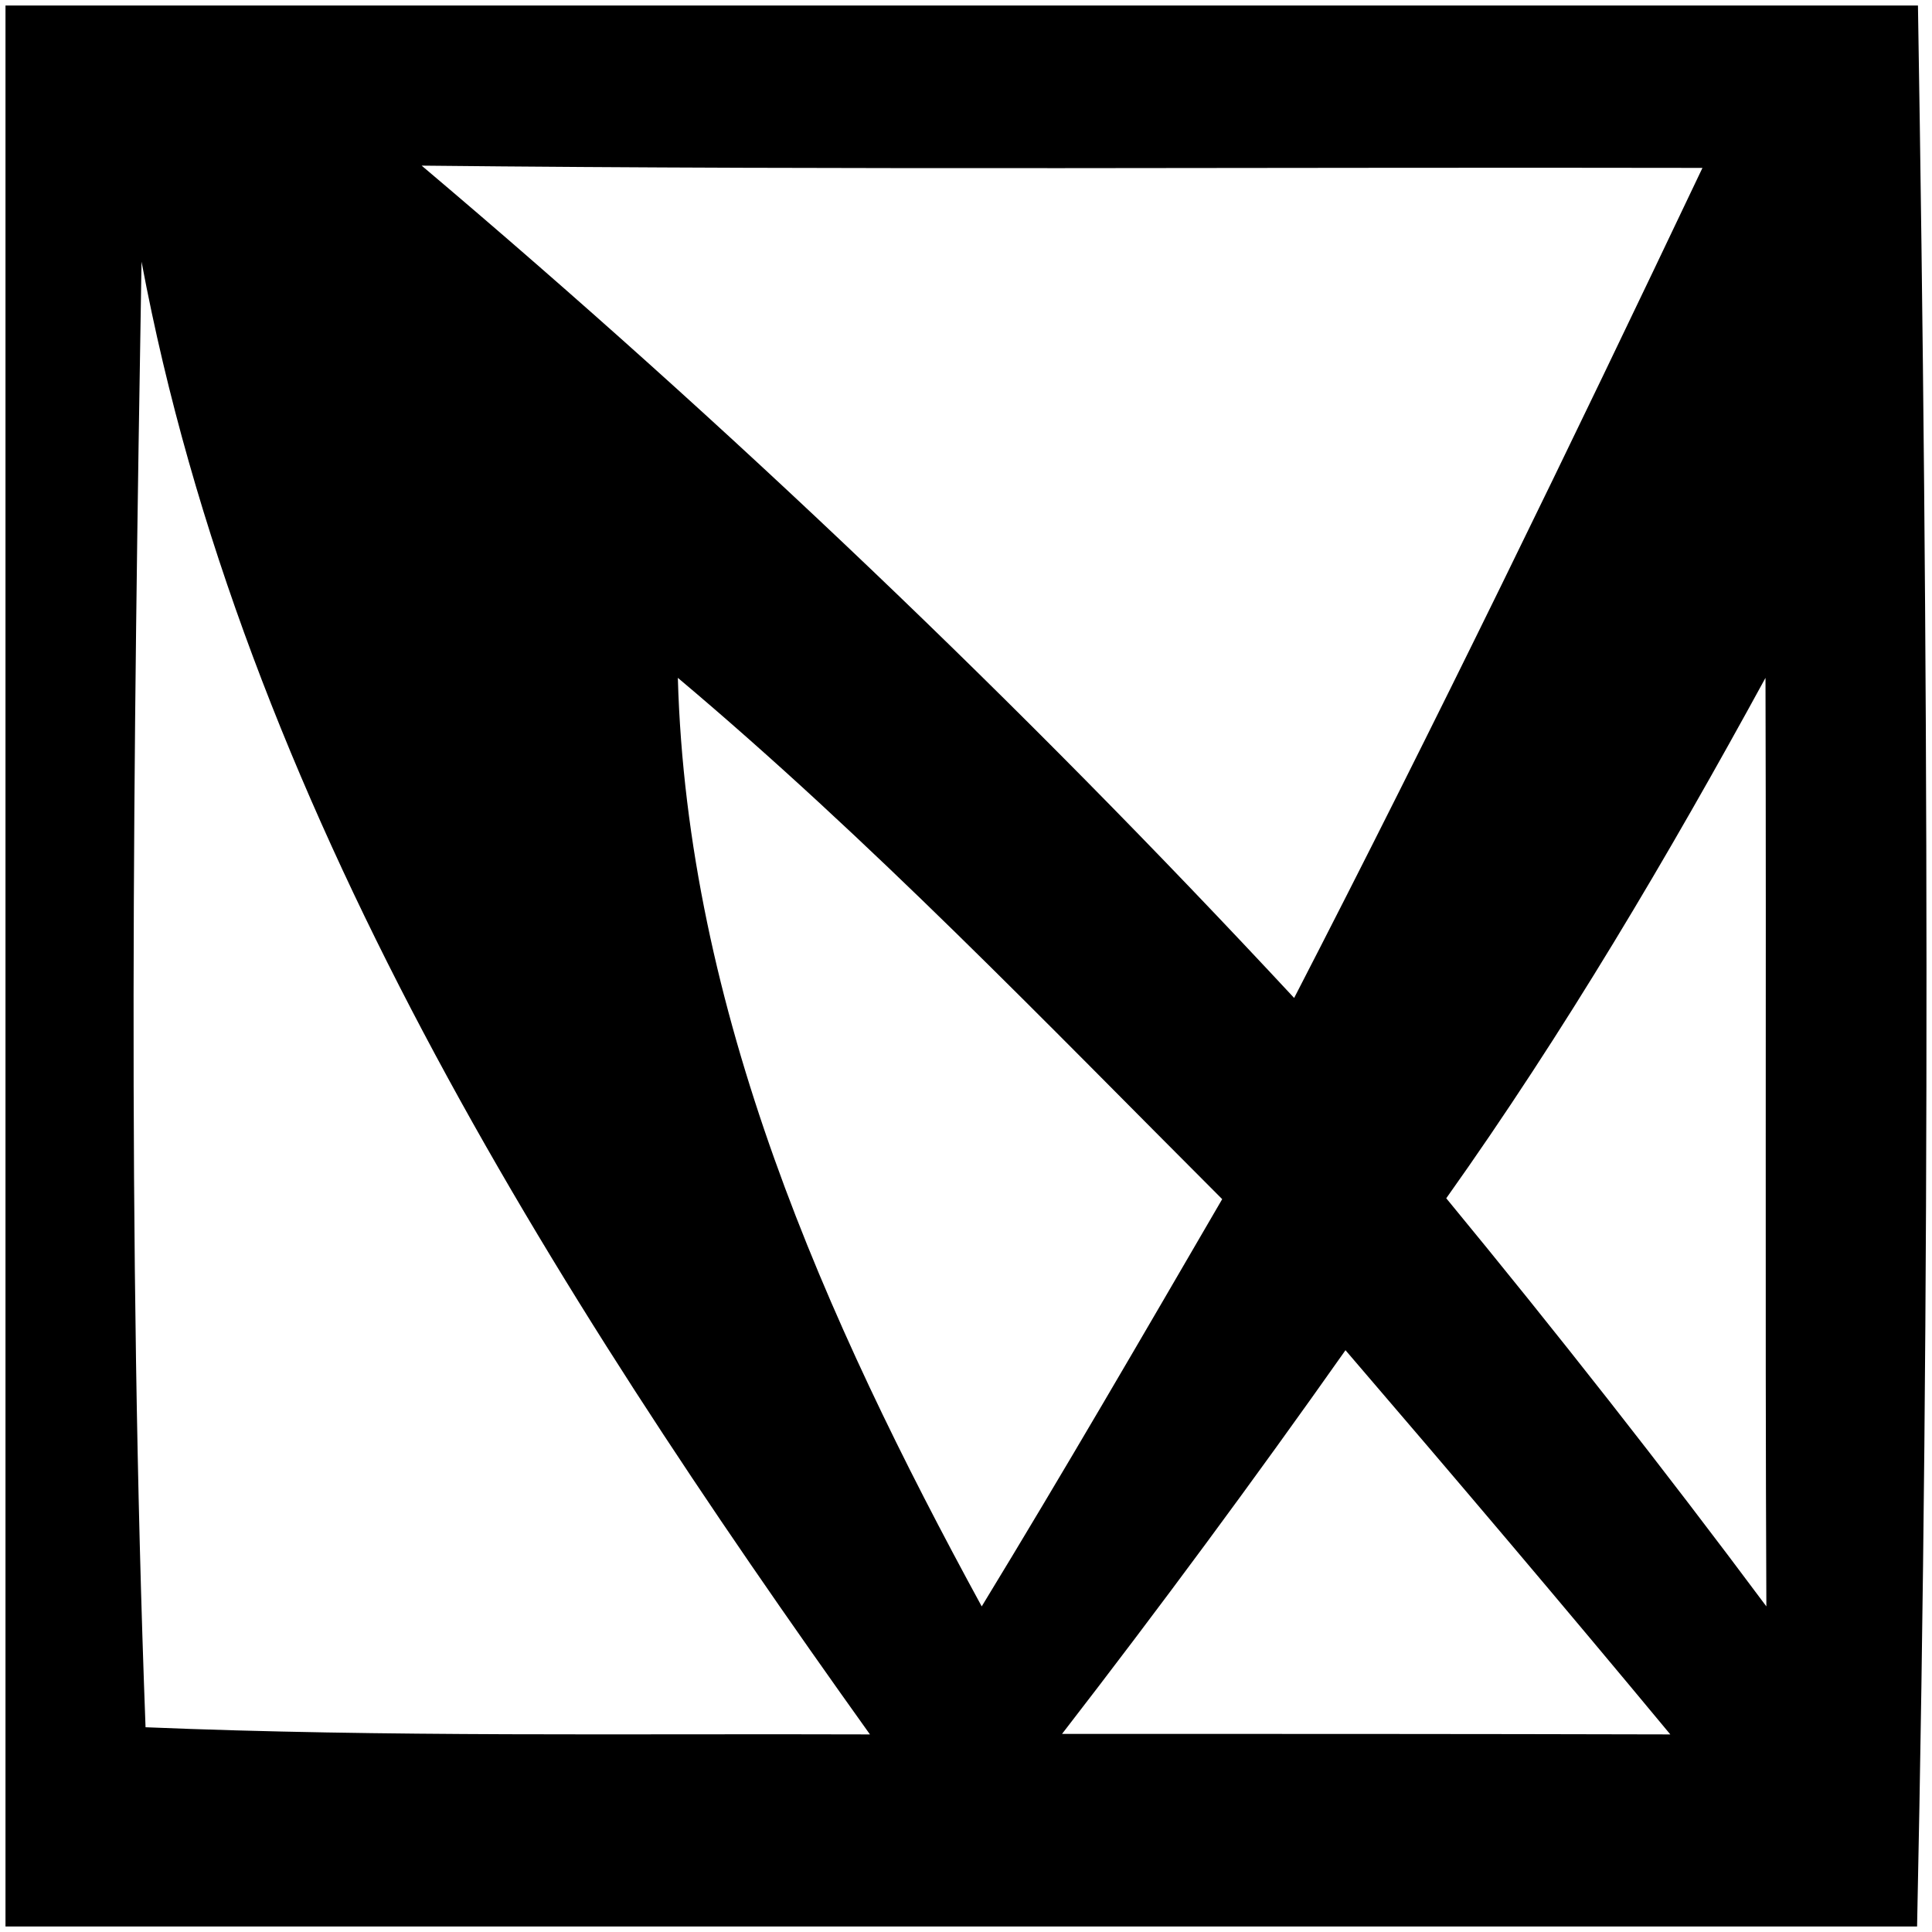
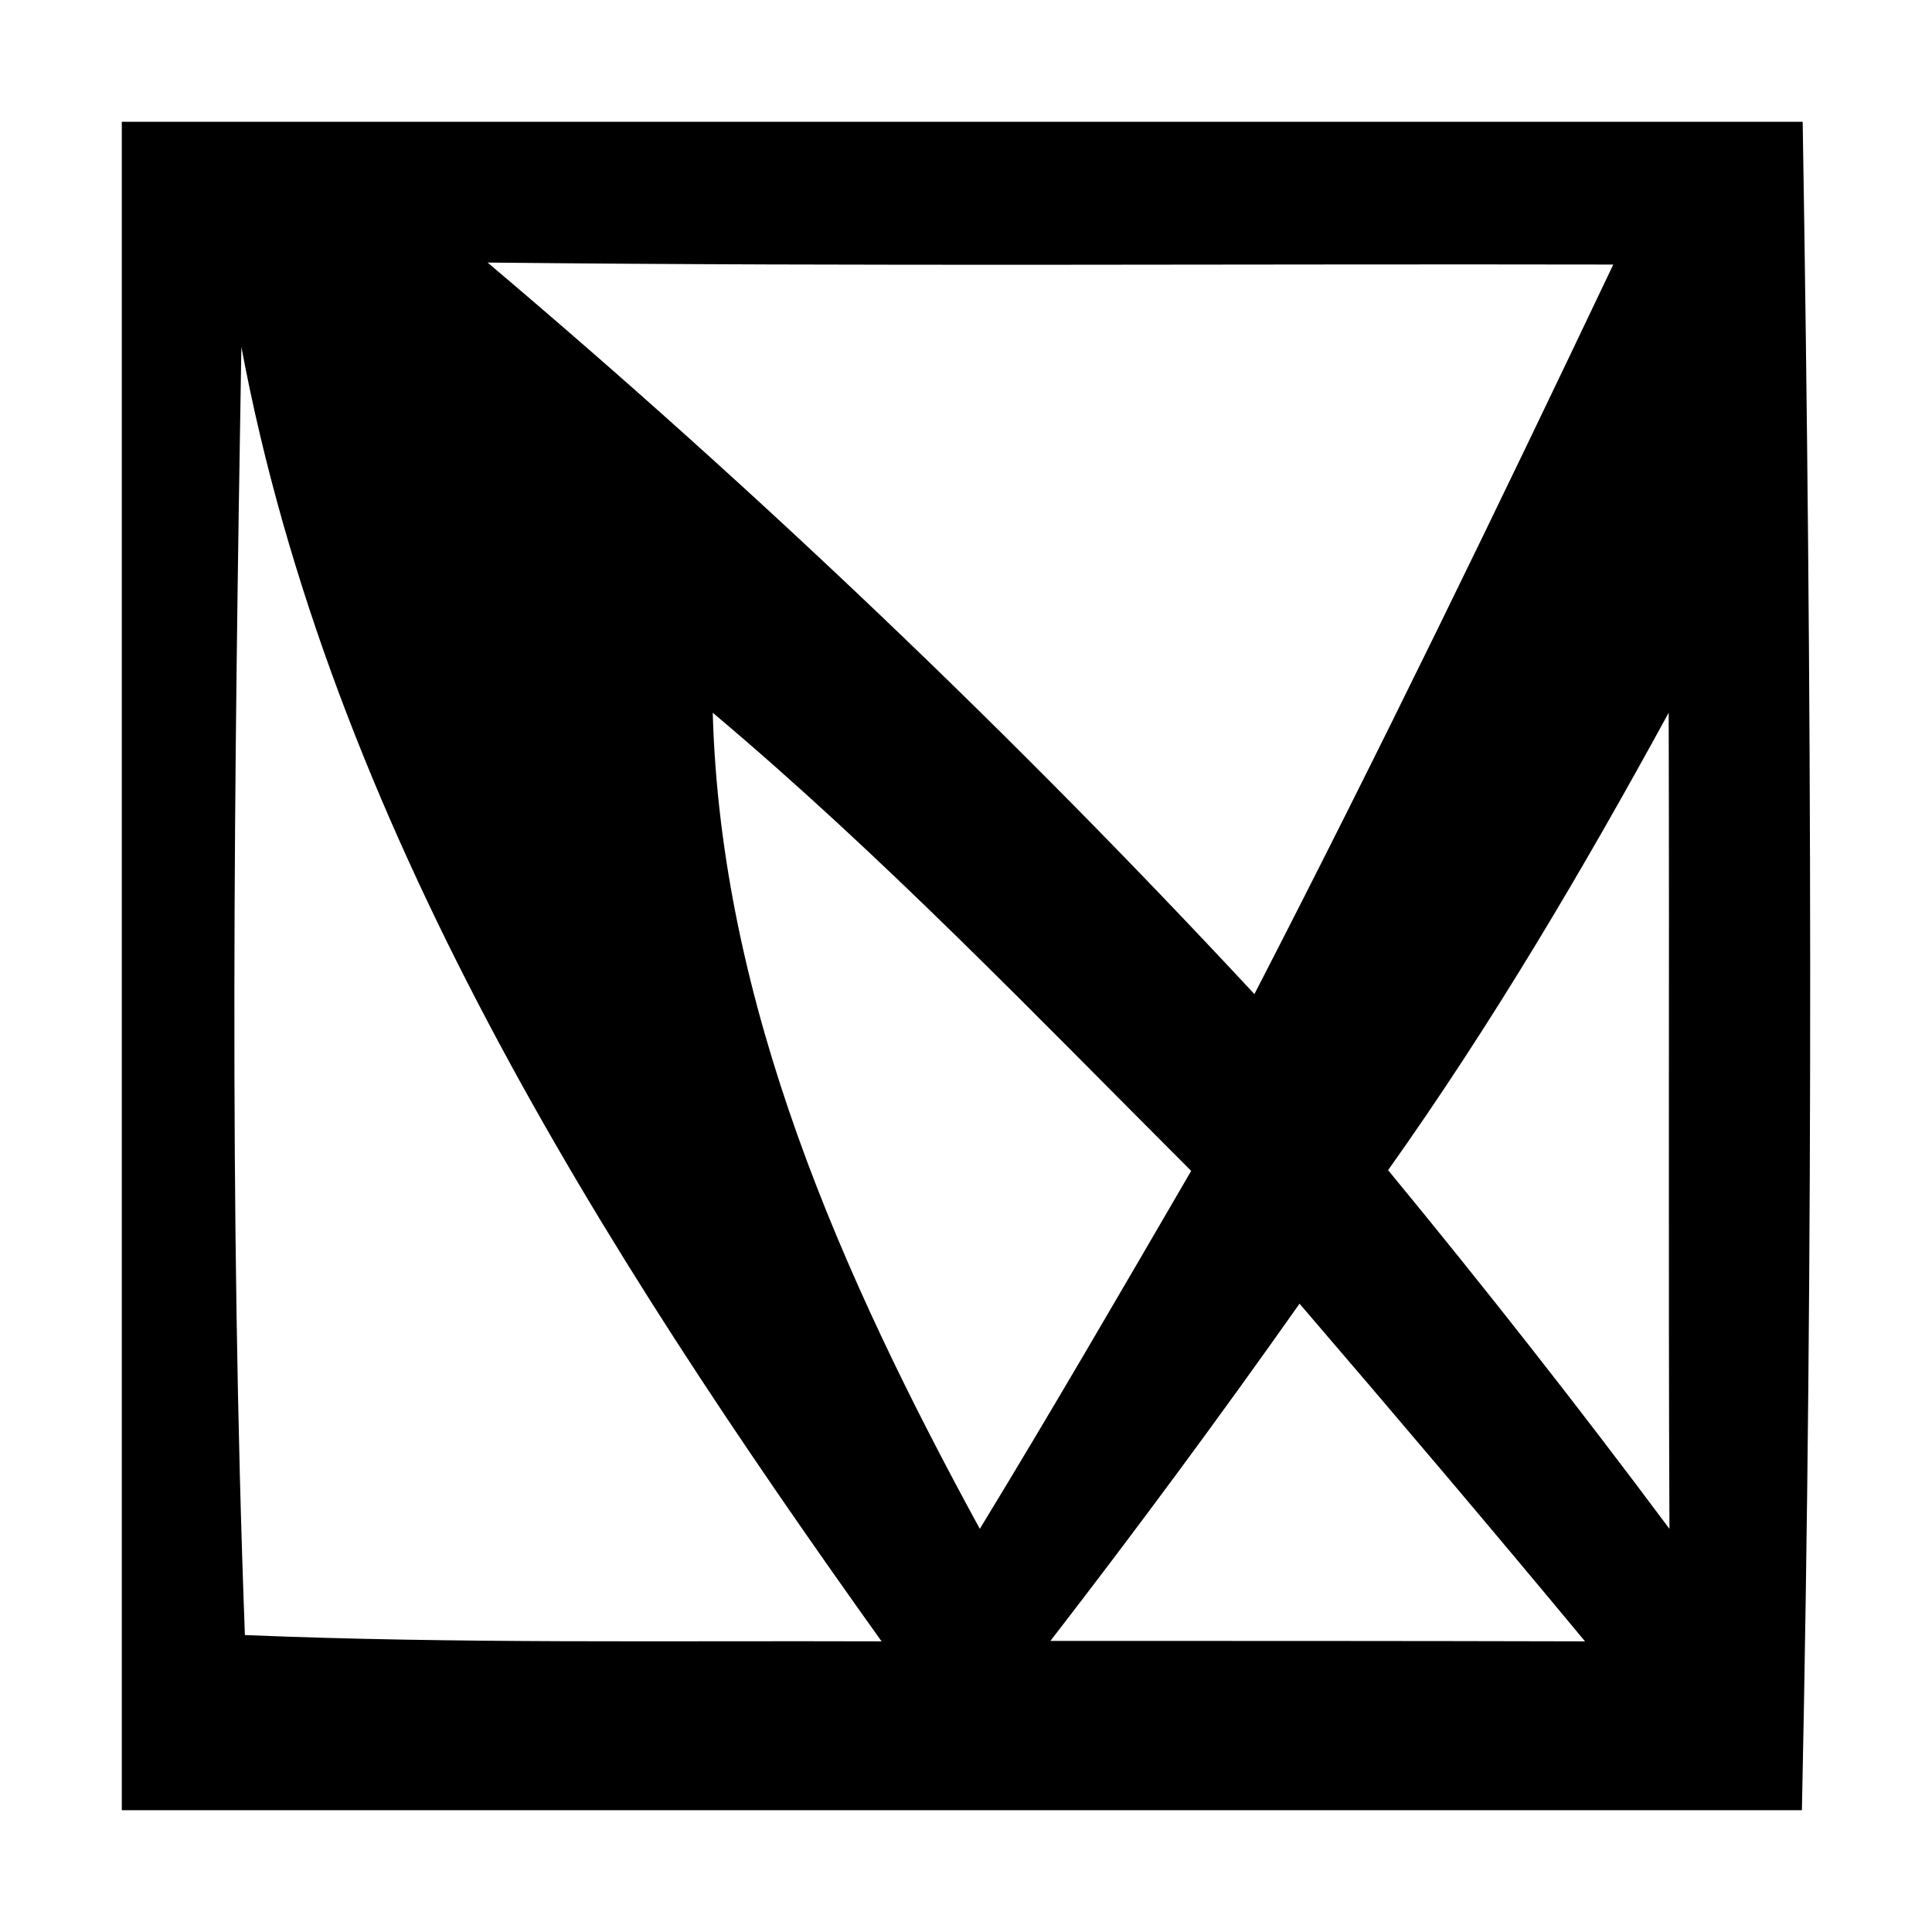
<svg xmlns="http://www.w3.org/2000/svg" viewBox="0 0 1024 1024" version="1.1" width="24" height="24">
-   <path d="M562.909 918.996c107.372 0 214.837 0 322.394 0.278-56.833-68.496-114.222-136.159-172.166-203.637a5750.145 5750.145 0 0 1-150.228 203.359z m203.637-283.888c58.314 70.81 114.962 142.916 169.666 216.318-0.74-164.02 0-328.225-0.463-492.153-51.557 94.413-106.446 187.531-169.204 275.835z m-407.273-275.835c4.906 176.053 77.752 339.425 161.058 492.153 43.504-71.365 85.342-143.471 127.458-215.855-94.136-94.136-186.42-190.4-288.516-276.298zM75.014 138.697c-4.35 258.896-7.59 518.07 2.129 776.781 127.736 5.276 255.842 3.332 383.948 3.795-170.592-238.718-332.298-494.097-386.077-780.577z m148.47-50.909a5321.768 5321.768 0 0 1 462.44 441.151c74.975-145.323 146.248-292.404 216.41-439.948-226.222-0.463-452.351 1.203-678.851-1.203zM2.908 2.908h1013.648c5.554 339.333 6.664 678.851-0.463 1018.184H2.908v-1018.184z" />
+   <path d="M556.744 869.711c94.37 0 188.821 0 283.354 0.244-49.951-60.202-100.39-119.671-151.317-178.978a5053.839 5053.839 0 0 1-132.037 178.734z m178.978-249.511c51.253 62.235 101.041 125.61 149.121 190.123-0.651-144.158 0-288.479-0.407-432.556-45.314 82.981-93.556 164.822-148.714 242.433z m-357.955-242.433c4.312 154.734 68.337 298.323 141.555 432.556 38.236-62.724 75.008-126.098 112.024-189.716-82.736-82.736-163.846-167.344-253.579-242.84zM127.93 183.902c-3.824 227.546-6.671 455.335 1.871 682.718 112.268 4.637 224.861 2.929 337.454 3.335-149.934-209.811-292.059-434.265-339.325-686.054z m130.491-44.744a4677.335 4677.335 0 0 1 406.442 387.731c65.896-127.725 128.538-256.996 190.204-386.673-198.828-0.407-397.574 1.058-596.646-1.058zM64.556 64.556h890.902c4.881 298.242 5.857 596.646-0.407 894.888H64.556v-894.888z" />
</svg>
